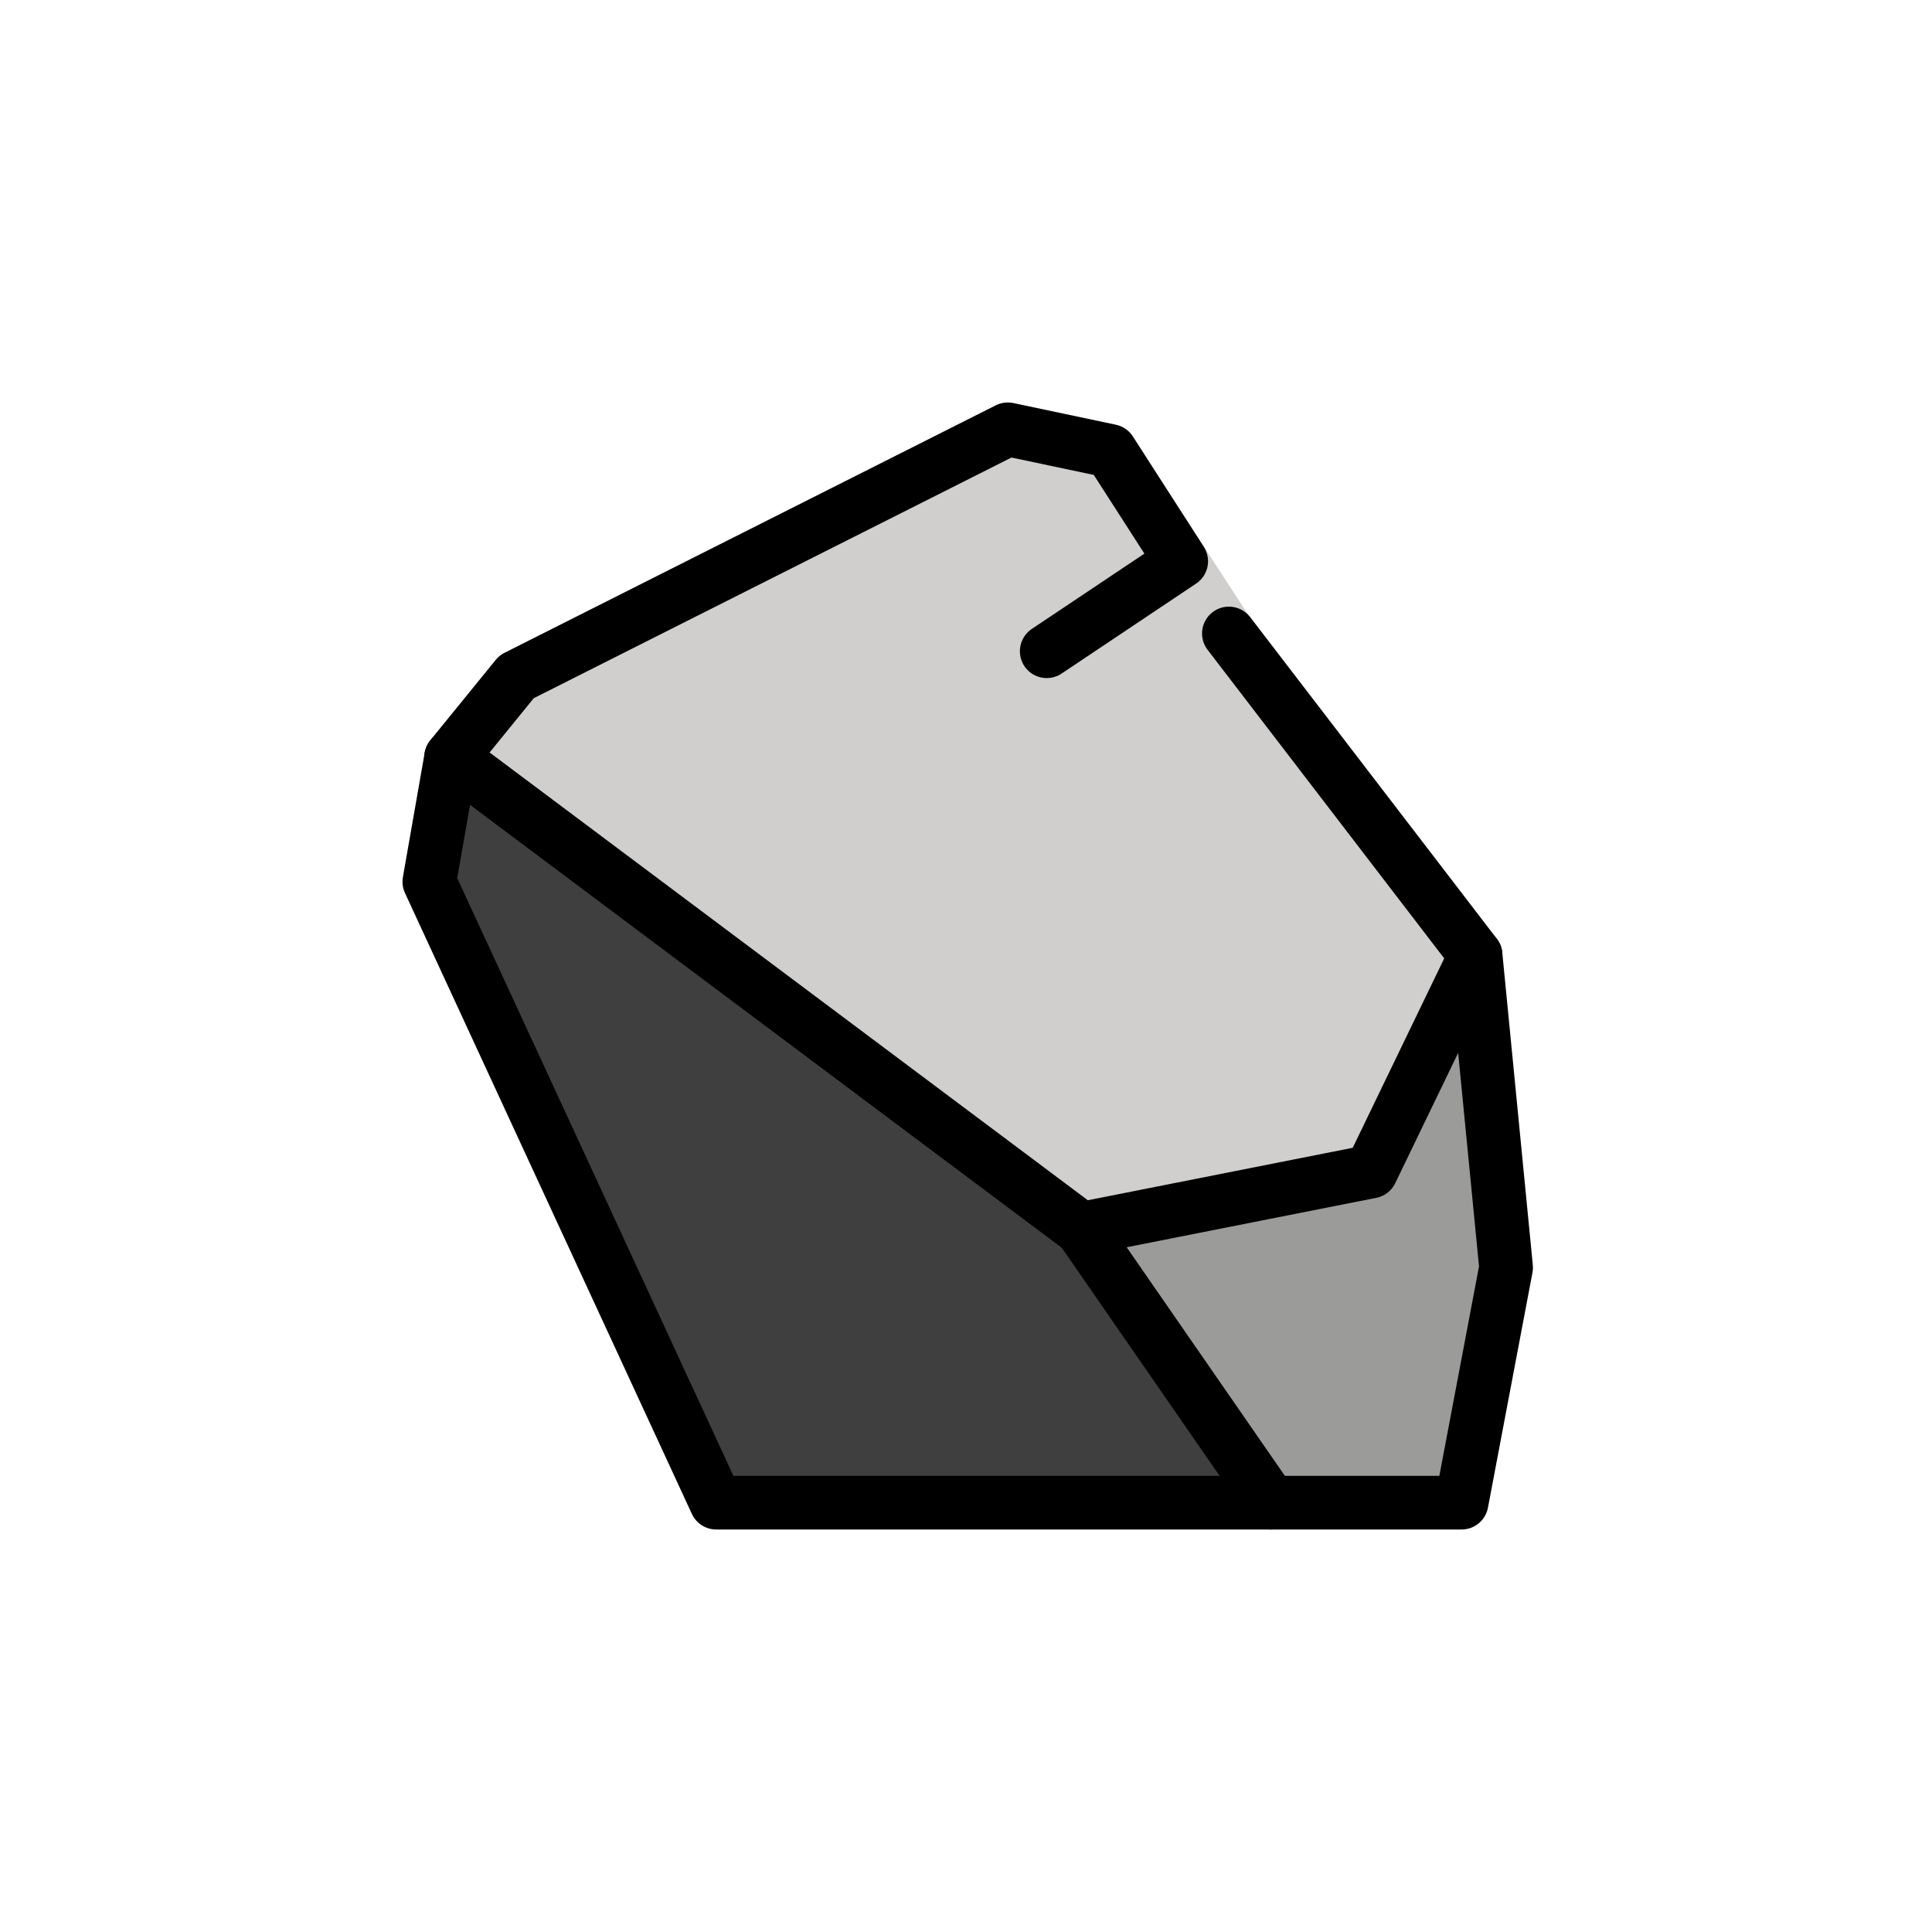
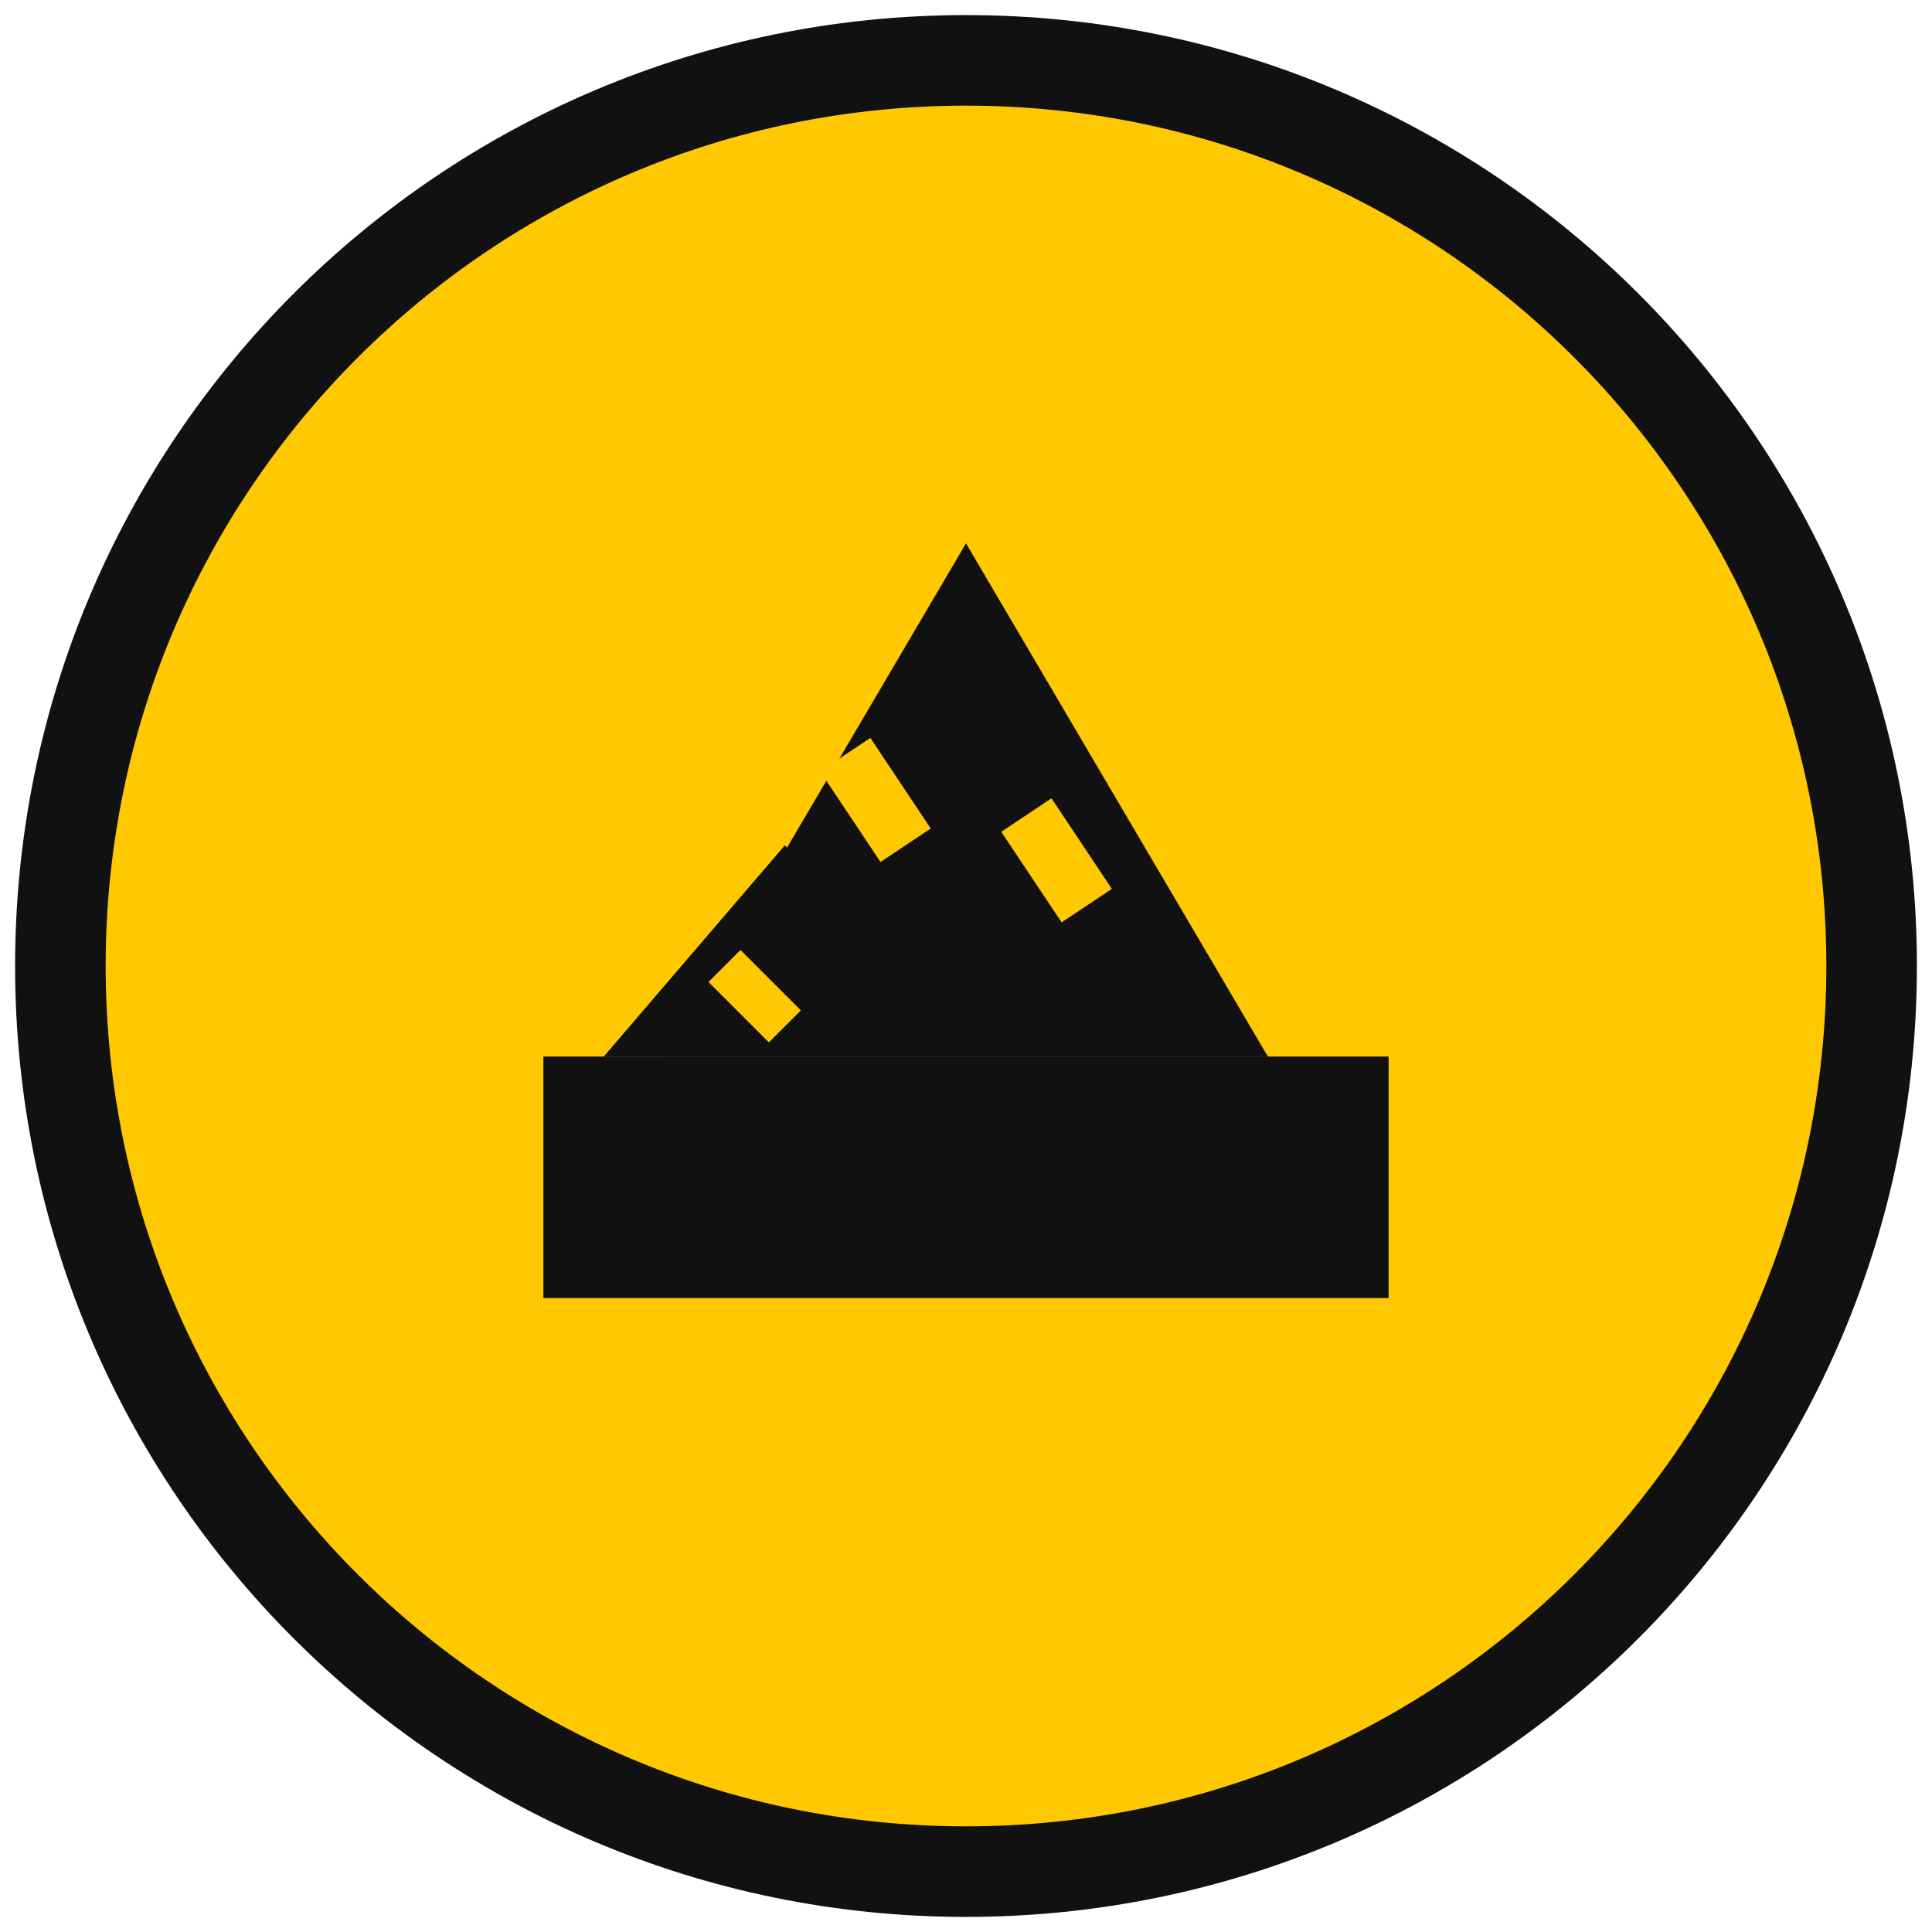
- <svg xmlns="http://www.w3.org/2000/svg" id="emoji" viewBox="0 0 72 72">
-   <g id="color">
-     <path fill="#d0cfce" d="M55.785,34.99a.999.999,0,0,1,.105,1.041l-3.895,8.063a1.002,1.002,0,0,1-.706.547L40.492,46.778a1.007,1.007,0,0,1-.794-.181L16.214,29.02a1.001,1.001,0,0,1-.176-1.432l2.438-2.997a.998.998,0,0,1,.325-.263l18.306-9.222a1.015,1.015,0,0,1,.657-.085l3.819.807a.997.997,0,0,1,.637.442l2.673,4.144,1.621,2.49Z" />
-     <polygon fill="#3f3f3f" points="26.692 56 46.788 56 40.317 45.819 16.943 28.219 15.814 33.046 26.692 56" />
-     <polygon fill="#9b9b9a" points="54.78 36.031 56.128 47.544 54.469 56 46.788 56 40.317 45.819 50.939 43.94 54.78 36.031" />
-   </g>
-   <g id="line">
-     <polyline fill="none" stroke="#000" stroke-linecap="round" stroke-linejoin="round" stroke-width="2" points="45.797 23.608 54.99 35.597 56.128 47.239 54.469 56 26.692 56 16 32.86 16.813 28.219 19.252 25.222 37.558 16 41.377 16.807 44.02 20.917 39.008 24.27" />
-     <polyline fill="none" stroke="#000" stroke-linecap="round" stroke-linejoin="round" stroke-width="2" points="47.359 56 40.298 45.797 16.813 28.219" />
-     <polyline fill="none" stroke="#000" stroke-linecap="round" stroke-linejoin="round" stroke-width="2" points="54.99 35.597 51.095 43.659 40.298 45.797" />
-   </g>
+ <svg xmlns="http://www.w3.org/2000/svg" width="64" height="64" viewBox="0 0 64 64">
+   <circle cx="32" cy="32" r="30" fill="#FFC800" stroke="#111111" stroke-width="3" />
+   <polygon points="32,18 42,35 22,35" fill="#111111" />
+   <polygon points="20,35 26,28 32,35" fill="#111111" />
+   <polygon points="32,35 38,30 42,35" fill="#111111" />
+   <rect x="18" y="35" width="28" height="8" fill="#111111" />
+   <line x1="28" y1="25" x2="30" y2="28" stroke="#FFC800" stroke-width="2" />
+   <line x1="34" y1="27" x2="36" y2="30" stroke="#FFC800" stroke-width="2" />
+   <line x1="24" y1="32" x2="26" y2="34" stroke="#FFC800" stroke-width="1.5" />
</svg>
